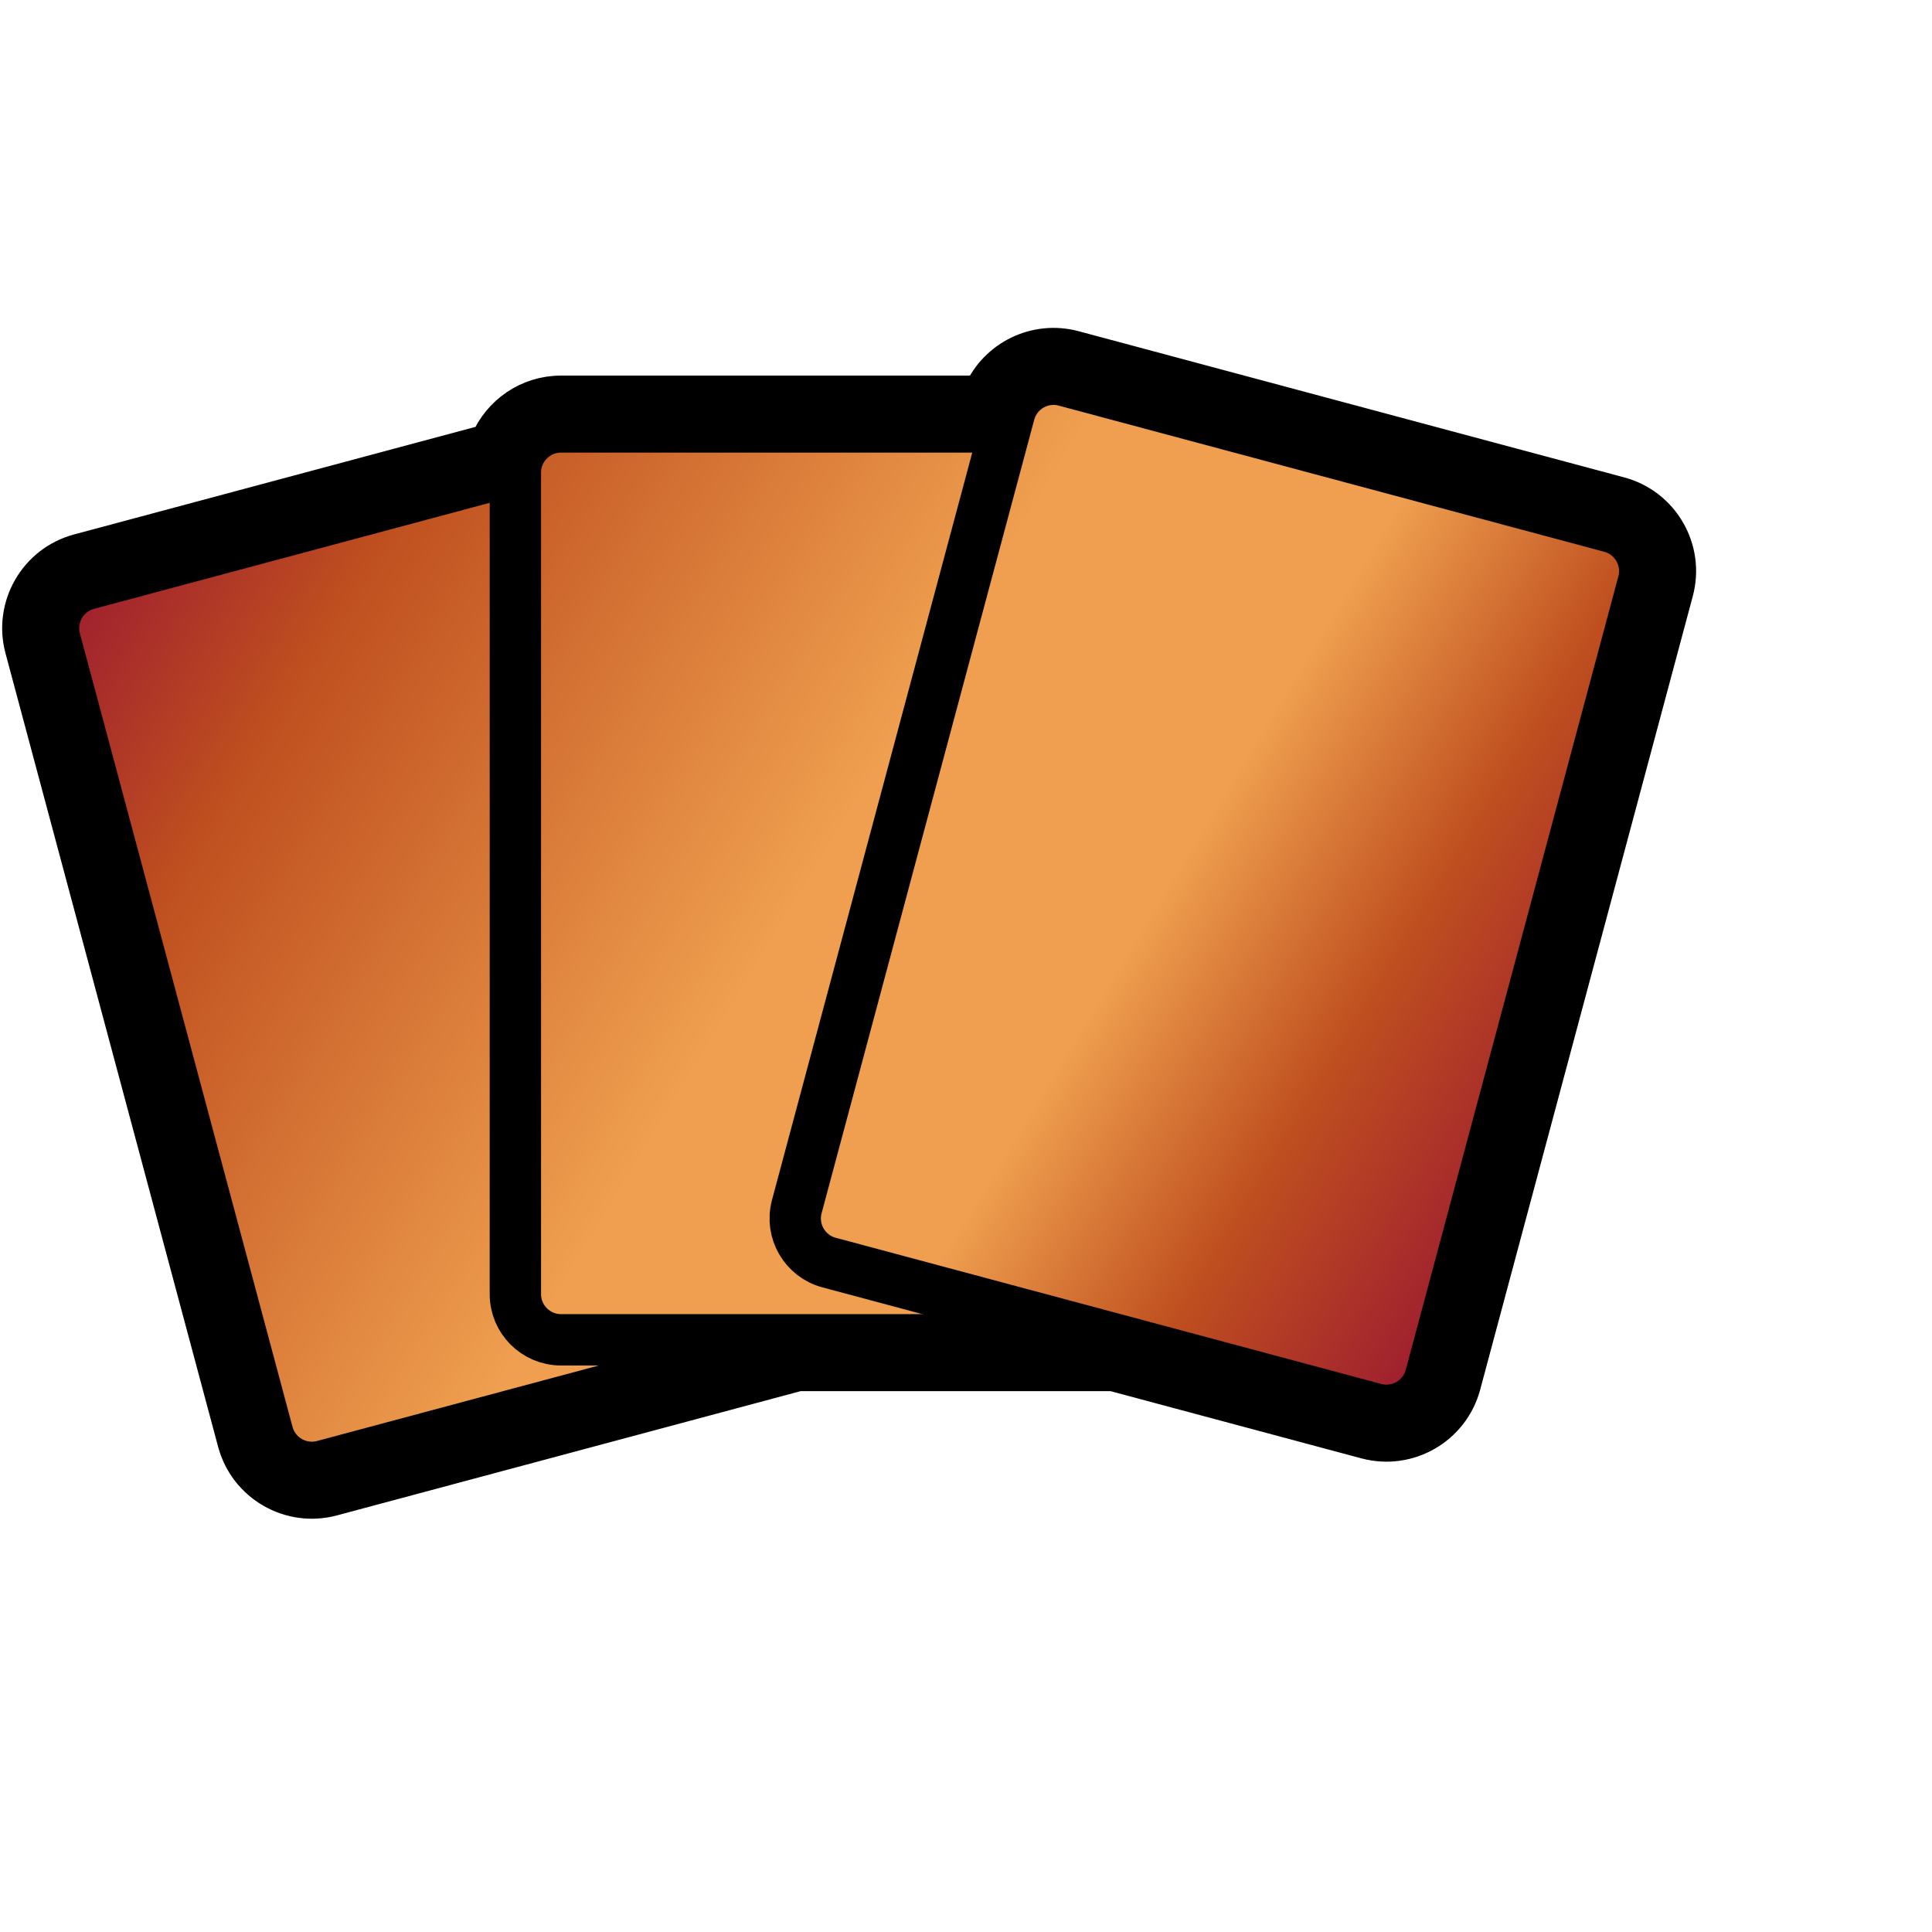
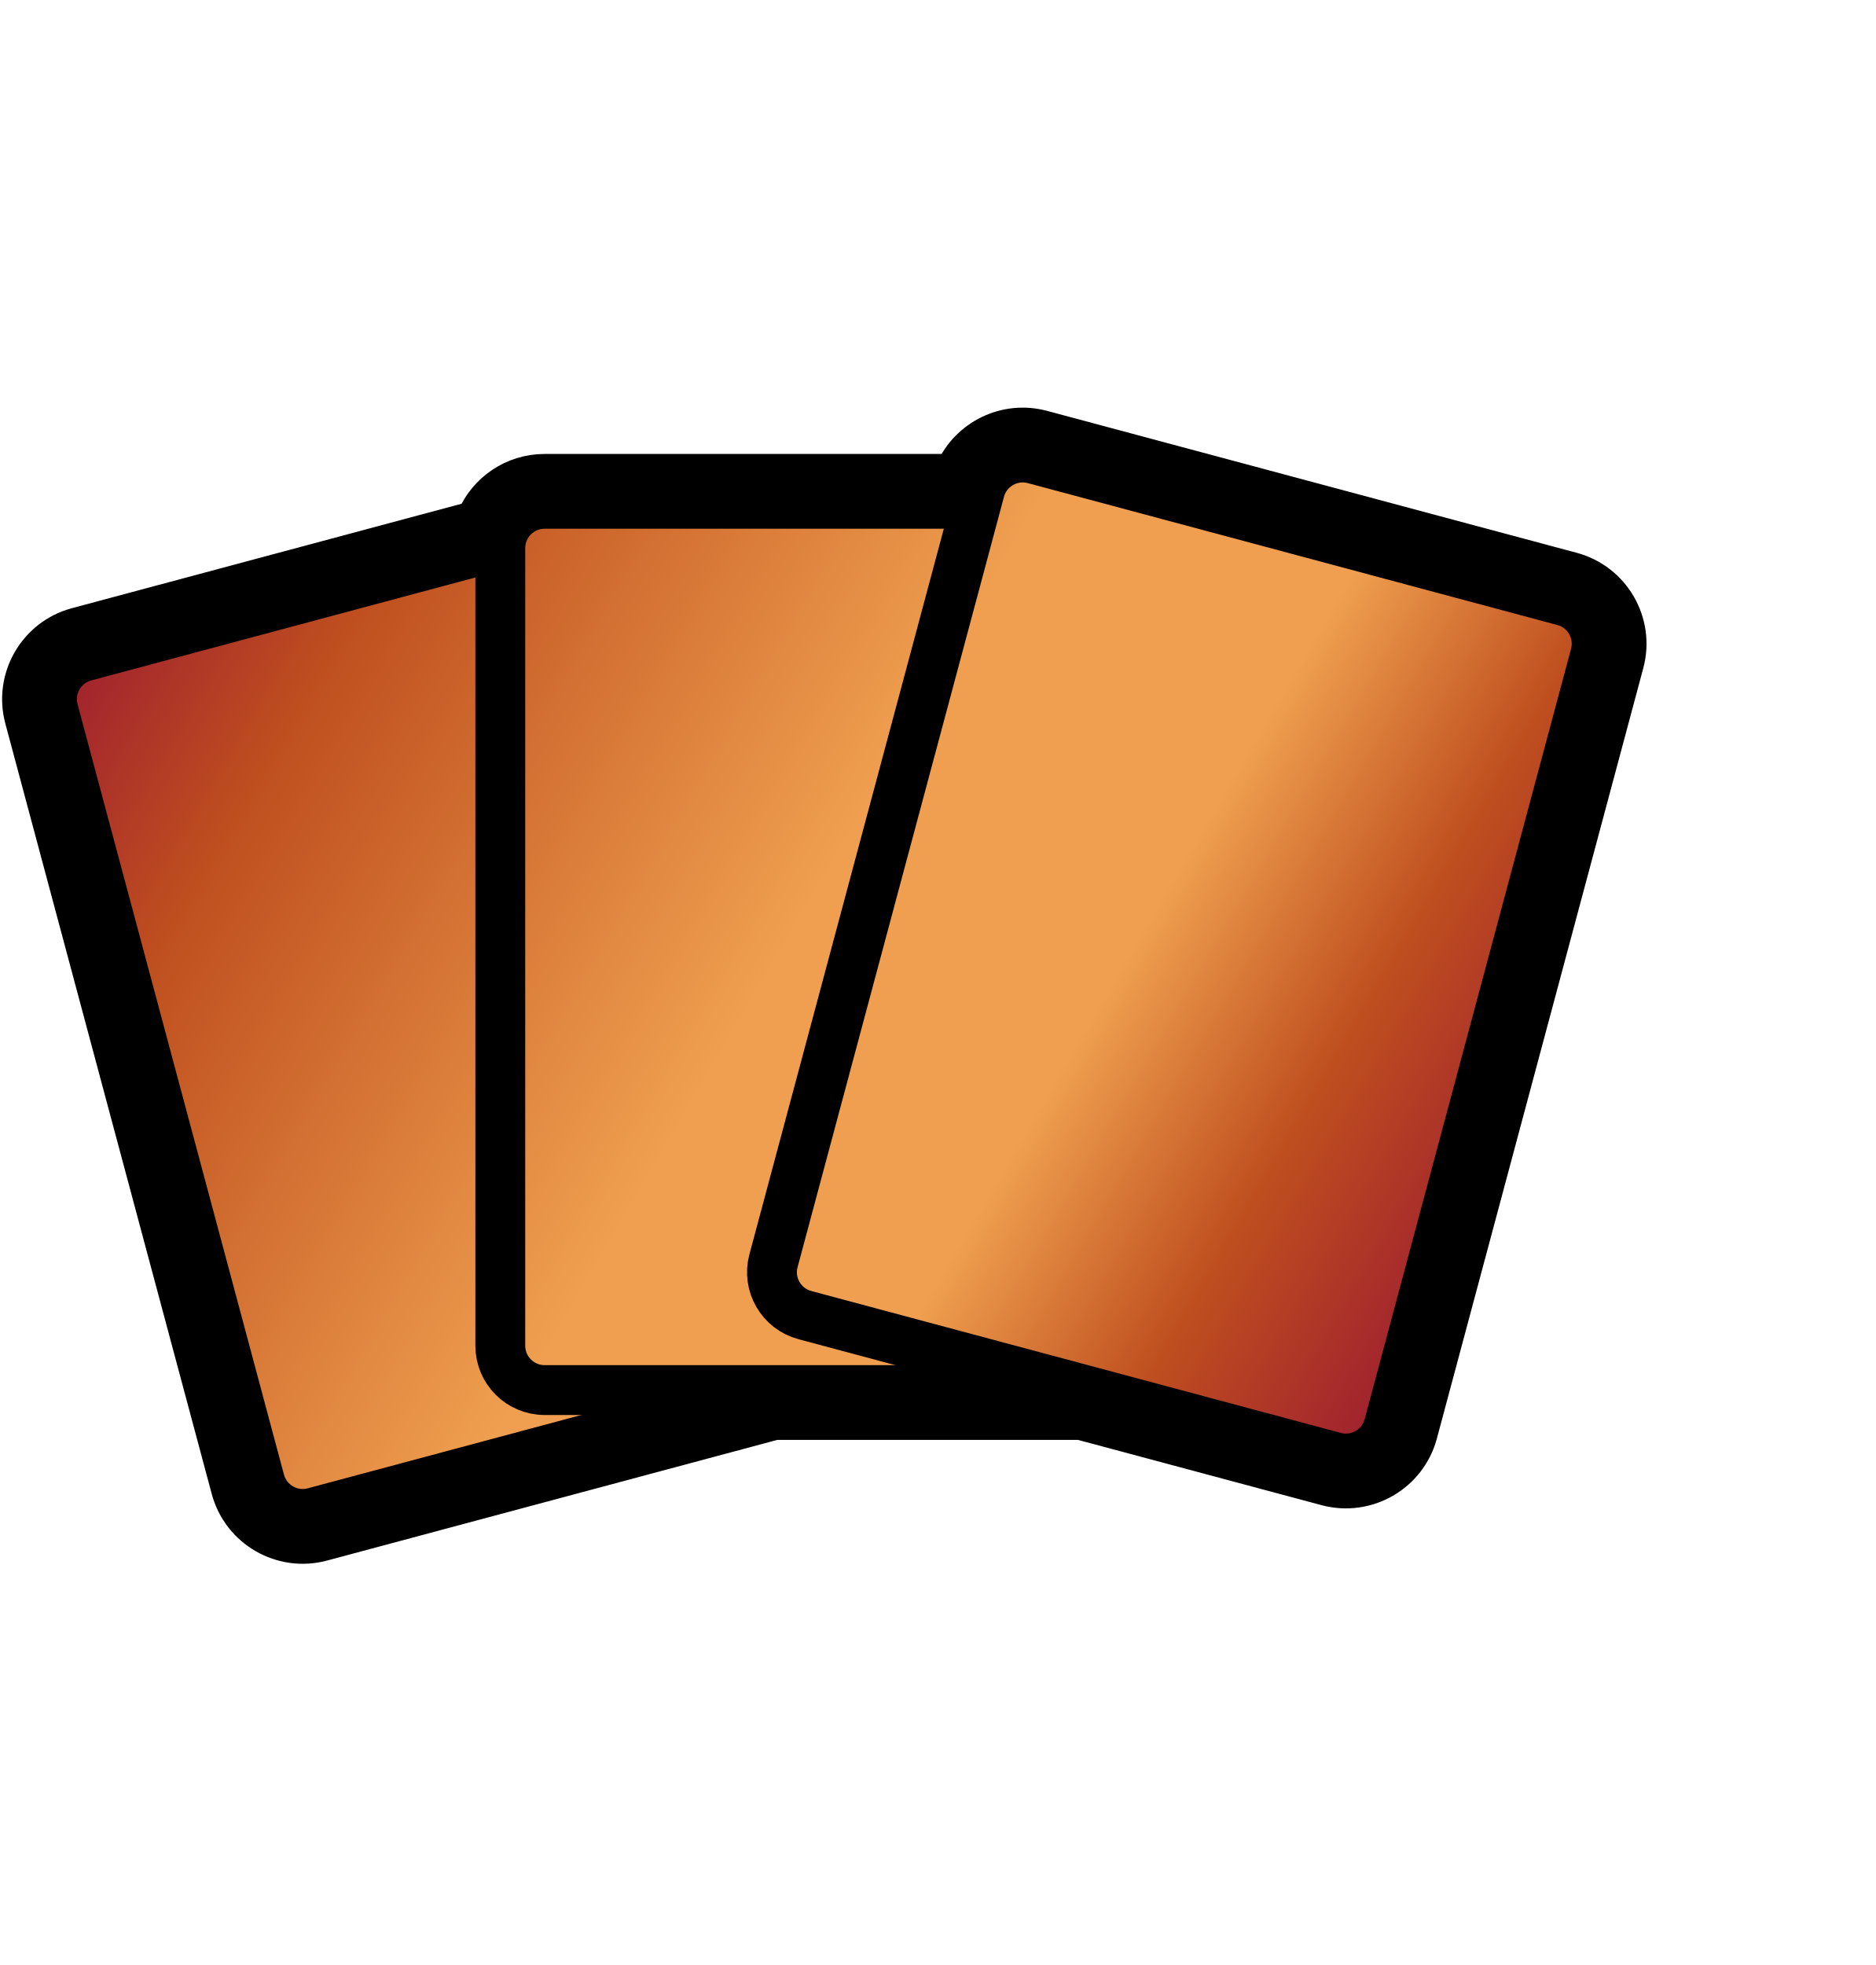
- <svg xmlns="http://www.w3.org/2000/svg" width="100%" height="100%" viewBox="0 0 84 84" version="1.1" xml:space="preserve" style="fill-rule:evenodd;clip-rule:evenodd;">
-   <g transform="matrix(0.248062,0,0,0.248062,-3.75573,10.90218)">
+ <svg xmlns="http://www.w3.org/2000/svg" width="100%" height="100%" viewBox="0 0 84 88" version="1.1" xml:space="preserve" style="fill-rule:evenodd;clip-rule:evenodd;">
+   <g transform="matrix(0.248062,0,0,0.248062,-3.75573,14.90218)">
    <g transform="matrix(0.965926,-0.258819,0.258819,0.965926,-1.0639,45.1211)">
      <path d="M134,29C134,24.585 130.415,21 126,21L27,21C22.585,21 19,24.585 19,29L19,173C19,177.415 22.585,181 27,181L126,181C130.415,181 134,177.415 134,173L134,29Z" style="fill:url(#_Linear1);stroke:black;stroke-width:9px;" />
    </g>
    <g id="path-3" transform="matrix(1,0,0,1,22.4701,21.88)">
      <path d="M198,17C198,12.585 194.415,9 190,9L91,9C86.585,9 83,12.585 83,17L83,161C83,165.415 86.585,169 91,169L190,169C194.415,169 198,165.415 198,161L198,17Z" style="fill:url(#_Linear2);stroke:black;stroke-width:9px;" />
    </g>
    <g transform="matrix(0.965926,0.258819,-0.258819,0.965926,53.5766,-30.3972)">
      <path d="M264,21C264,16.585 260.415,13 256,13L157,13C152.585,13 149,16.585 149,21L149,165C149,169.415 152.585,173 157,173L256,173C260.415,173 264,169.415 264,165L264,21Z" style="fill:url(#_Linear3);stroke:black;stroke-width:9px;" />
    </g>
    <g transform="matrix(1,2.77556e-17,-2.77556e-17,1,-7.57462,-9.57464)">
      <path d="M194.552,34.455C197.283,28.234 204.227,24.761 210.99,26.574L306.617,52.197C314.08,54.196 318.516,61.88 316.516,69.343L279.246,208.436C277.246,215.899 269.563,220.336 262.1,218.336L217.758,206.455L162.651,206.455L80.99,228.336C73.527,230.335 65.843,225.899 63.843,218.436L26.574,79.343C24.574,71.88 29.01,64.196 36.473,62.197L108.156,42.989C110.287,37.975 115.258,34.455 121.045,34.455L194.552,34.455ZM198.988,40.455L199.639,38.026C200.782,33.761 205.172,31.226 209.437,32.369L305.064,57.992C309.328,59.135 311.863,63.526 310.72,67.79L273.451,206.883C272.308,211.148 267.917,213.683 263.653,212.54L218.548,200.455L161.862,200.455L79.437,222.54C75.172,223.683 70.782,221.148 69.639,216.883L32.369,77.79C31.226,73.525 33.761,69.135 38.026,67.992L113.065,47.885C113.357,43.735 116.821,40.455 121.045,40.455L198.988,40.455Z" style="stroke:black;stroke-width:6px;stroke-linejoin:round;stroke-miterlimit:2;" />
    </g>
  </g>
  <defs>
    <linearGradient id="_Linear1" x1="0" y1="0" x2="1" y2="0" gradientUnits="userSpaceOnUse" gradientTransform="matrix(191.206,198.243,-198.243,191.206,21.2924,23.0553)">
      <stop offset="0" style="stop-color:rgb(159,31,47);stop-opacity:1" />
      <stop offset="0.15" style="stop-color:rgb(191,79,31);stop-opacity:1" />
      <stop offset="0.5" style="stop-color:rgb(239,159,79);stop-opacity:1" />
      <stop offset="0.7" style="stop-color:rgb(239,159,79);stop-opacity:1" />
      <stop offset="0.85" style="stop-color:rgb(191,79,31);stop-opacity:1" />
      <stop offset="1" style="stop-color:rgb(159,31,47);stop-opacity:1" />
    </linearGradient>
    <linearGradient id="_Linear2" x1="0" y1="0" x2="1" y2="0" gradientUnits="userSpaceOnUse" gradientTransform="matrix(236,142,-142,236,3,40)">
      <stop offset="0" style="stop-color:rgb(159,31,47);stop-opacity:1" />
      <stop offset="0.15" style="stop-color:rgb(191,79,31);stop-opacity:1" />
      <stop offset="0.5" style="stop-color:rgb(239,159,79);stop-opacity:1" />
      <stop offset="0.7" style="stop-color:rgb(239,159,79);stop-opacity:1" />
      <stop offset="0.85" style="stop-color:rgb(191,79,31);stop-opacity:1" />
      <stop offset="1" style="stop-color:rgb(159,31,47);stop-opacity:1" />
    </linearGradient>
    <linearGradient id="_Linear3" x1="0" y1="0" x2="1" y2="0" gradientUnits="userSpaceOnUse" gradientTransform="matrix(264.711,76.0802,-76.0802,264.711,-3.78332,94.4756)">
      <stop offset="0" style="stop-color:rgb(159,31,47);stop-opacity:1" />
      <stop offset="0.15" style="stop-color:rgb(191,79,31);stop-opacity:1" />
      <stop offset="0.5" style="stop-color:rgb(239,159,79);stop-opacity:1" />
      <stop offset="0.7" style="stop-color:rgb(239,159,79);stop-opacity:1" />
      <stop offset="0.85" style="stop-color:rgb(191,79,31);stop-opacity:1" />
      <stop offset="1" style="stop-color:rgb(159,31,47);stop-opacity:1" />
    </linearGradient>
  </defs>
</svg>
